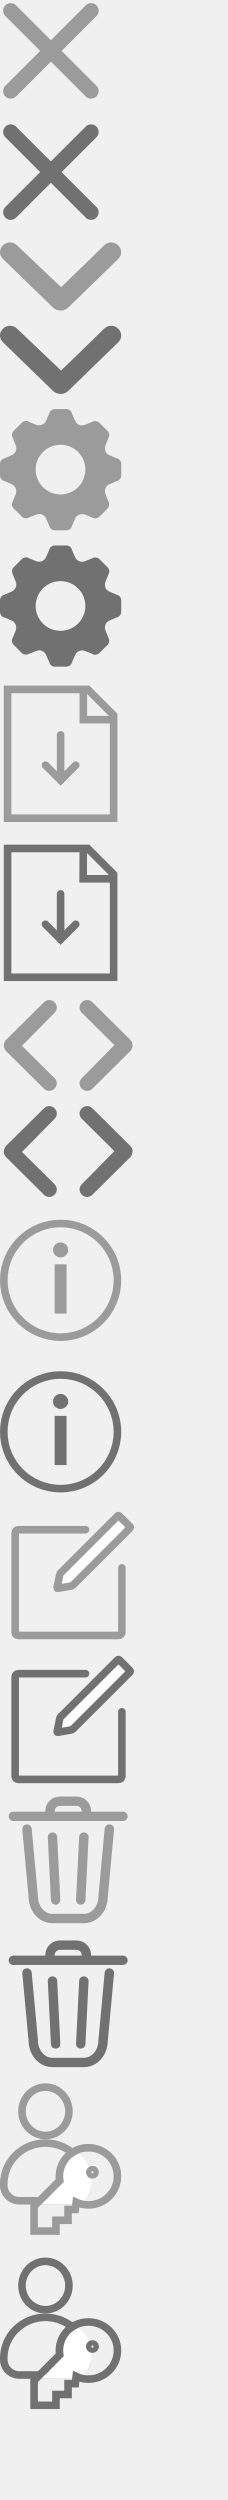
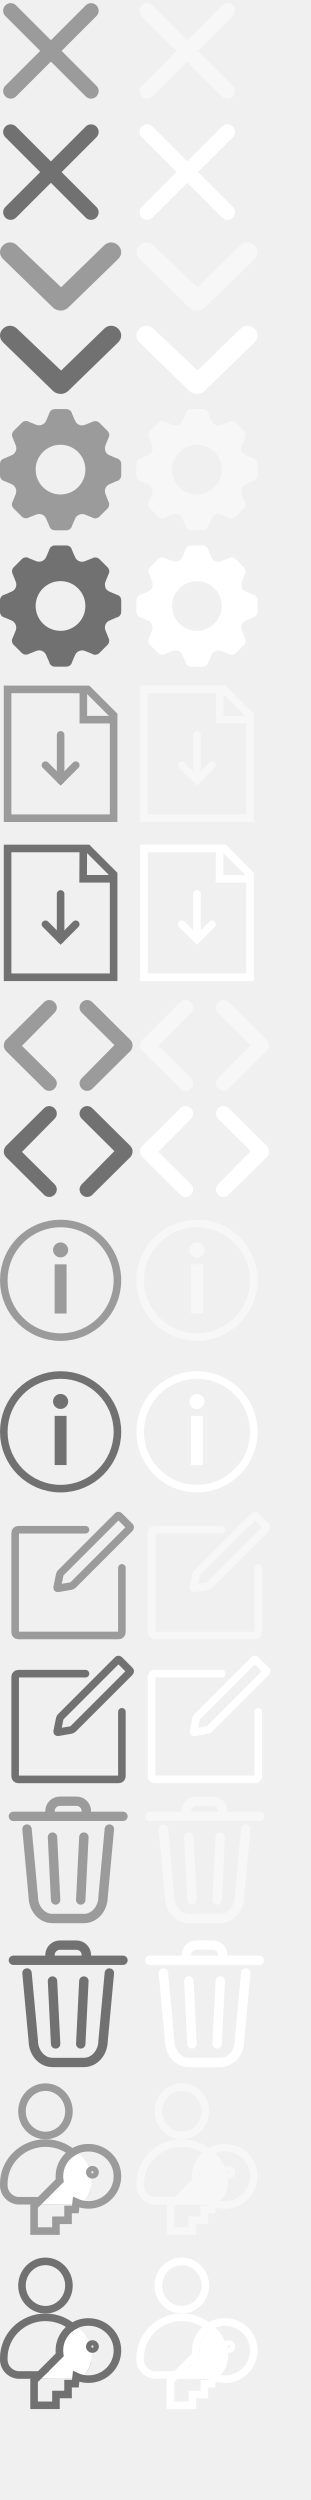
- <svg xmlns="http://www.w3.org/2000/svg" width="30px" height="330px" viewBox="0 0 30 330" version="1.1">
+ <svg xmlns="http://www.w3.org/2000/svg" width="41px" height="330px" viewBox="0 0 41 330" version="1.1">
  <defs />
  <g id="Page-1" stroke="none" stroke-width="1" fill="none" fill-rule="evenodd">
    <g id="logs_spritesheet">
      <path d="M15.389,78.495 L14.438,78.088 C14.212,77.997 14.031,77.816 13.918,77.59 L13.918,77.545 C13.827,77.296 13.827,77.024 13.918,76.798 L14.303,75.847 C14.506,75.53 14.438,75.123 14.19,74.874 L13.126,73.81 C12.877,73.562 12.47,73.516 12.175,73.697 L11.202,74.082 C10.682,74.286 10.116,74.037 9.912,73.539 L9.505,72.611 C9.437,72.249 9.12,72 8.758,72 L8.758,72 L7.242,72 L7.242,72 C6.88,72 6.563,72.249 6.495,72.588 L6.088,73.539 C5.861,74.037 5.296,74.263 4.798,74.082 L3.847,73.697 C3.553,73.494 3.146,73.539 2.874,73.81 L1.81,74.874 C1.562,75.123 1.516,75.53 1.697,75.825 L2.082,76.798 C2.286,77.318 2.037,77.884 1.539,78.088 L0.611,78.495 C0.249,78.563 0,78.88 0,79.242 L0,80.758 C0,81.12 0.249,81.437 0.588,81.505 L1.539,81.912 C2.037,82.139 2.263,82.704 2.082,83.202 L1.697,84.153 C1.494,84.47 1.539,84.854 1.81,85.126 L2.874,86.19 C3.123,86.438 3.53,86.484 3.825,86.303 L4.798,85.918 C5.318,85.714 5.884,85.963 6.088,86.461 L6.495,87.389 C6.563,87.751 6.88,88 7.242,88 L7.242,88 L8.758,88 L8.758,88 C9.12,88 9.437,87.751 9.505,87.412 L9.912,86.461 C10.139,85.963 10.704,85.737 11.202,85.918 L12.153,86.303 C12.447,86.506 12.854,86.461 13.126,86.19 L14.19,85.126 C14.438,84.877 14.484,84.47 14.303,84.175 L13.918,83.202 C13.714,82.682 13.963,82.116 14.461,81.912 L15.389,81.505 C15.751,81.437 16,81.12 16,80.758 L16,79.242 C16,78.88 15.751,78.563 15.389,78.495 Z M7.989,83.27 C6.178,83.27 4.707,81.799 4.707,79.989 C4.707,78.178 6.178,76.707 7.989,76.707 C9.799,76.707 11.27,78.178 11.27,79.989 C11.27,81.799 9.799,83.27 7.989,83.27 Z" id="Gear-Hovered" fill="#717171" fill-rule="nonzero" />
+       <path d="M33.389,78.495 L32.438,78.088 C32.212,77.997 32.031,77.816 31.918,77.59 L31.918,77.545 C31.827,77.296 31.827,77.024 31.918,76.798 L32.303,75.847 C32.506,75.53 32.438,75.123 32.19,74.874 L31.126,73.81 C30.877,73.562 30.47,73.516 30.175,73.697 L29.202,74.082 C28.682,74.286 28.116,74.037 27.912,73.539 L27.505,72.611 C27.437,72.249 27.12,72 26.758,72 L26.758,72 L25.242,72 L25.242,72 C24.88,72 24.563,72.249 24.495,72.588 L24.088,73.539 C23.861,74.037 23.296,74.263 22.798,74.082 L21.847,73.697 C21.553,73.494 21.146,73.539 20.874,73.81 L19.81,74.874 C19.562,75.123 19.516,75.53 19.697,75.825 L20.082,76.798 C20.286,77.318 20.037,77.884 19.539,78.088 L18.611,78.495 C18.249,78.563 18,78.88 18,79.242 L18,80.758 C18,81.12 18.249,81.437 18.588,81.505 L19.539,81.912 C20.037,82.139 20.263,82.704 20.082,83.202 L19.697,84.153 C19.494,84.47 19.539,84.854 19.81,85.126 L20.874,86.19 C21.123,86.438 21.53,86.484 21.825,86.303 L22.798,85.918 C23.318,85.714 23.884,85.963 24.088,86.461 L24.495,87.389 C24.563,87.751 24.88,88 25.242,88 L25.242,88 L26.758,88 L26.758,88 C27.12,88 27.437,87.751 27.505,87.412 L27.912,86.461 C28.139,85.963 28.704,85.737 29.202,85.918 L30.153,86.303 C30.447,86.506 30.854,86.461 31.126,86.19 L32.19,85.126 C32.438,84.877 32.484,84.47 32.303,84.175 L31.918,83.202 C31.714,82.682 31.963,82.116 32.461,81.912 L33.389,81.505 C33.751,81.437 34,81.12 34,80.758 L34,79.242 C34,78.88 33.751,78.563 33.389,78.495 Z M25.989,83.27 C24.178,83.27 22.707,81.799 22.707,79.989 C22.707,78.178 24.178,76.707 25.989,76.707 C27.799,76.707 29.27,78.178 29.27,79.989 C29.27,81.799 27.799,83.27 25.989,83.27 Z" id="Gear-Hovered-Copy" fill="#FFFFFF" fill-rule="nonzero" />
      <path d="M15.389,60.495 L14.438,60.088 C14.212,59.997 14.031,59.816 13.918,59.59 L13.918,59.545 C13.827,59.296 13.827,59.024 13.918,58.798 L14.303,57.847 C14.506,57.53 14.438,57.123 14.19,56.874 L13.126,55.81 C12.877,55.562 12.47,55.516 12.175,55.697 L11.202,56.082 C10.682,56.286 10.116,56.037 9.912,55.539 L9.505,54.611 C9.437,54.249 9.12,54 8.758,54 L8.758,54 L7.242,54 L7.242,54 C6.88,54 6.563,54.249 6.495,54.588 L6.088,55.539 C5.861,56.037 5.296,56.263 4.798,56.082 L3.847,55.697 C3.553,55.494 3.146,55.539 2.874,55.81 L1.81,56.874 C1.562,57.123 1.516,57.53 1.697,57.825 L2.082,58.798 C2.286,59.318 2.037,59.884 1.539,60.088 L0.611,60.495 C0.249,60.563 0,60.88 0,61.242 L0,62.758 C0,63.12 0.249,63.437 0.588,63.505 L1.539,63.912 C2.037,64.139 2.263,64.704 2.082,65.202 L1.697,66.153 C1.494,66.47 1.539,66.854 1.81,67.126 L2.874,68.19 C3.123,68.438 3.53,68.484 3.825,68.303 L4.798,67.918 C5.318,67.714 5.884,67.963 6.088,68.461 L6.495,69.389 C6.563,69.751 6.88,70 7.242,70 L7.242,70 L8.758,70 L8.758,70 C9.12,70 9.437,69.751 9.505,69.412 L9.912,68.461 C10.139,67.963 10.704,67.737 11.202,67.918 L12.153,68.303 C12.447,68.506 12.854,68.461 13.126,68.19 L14.19,67.126 C14.438,66.877 14.484,66.47 14.303,66.175 L13.918,65.202 C13.714,64.682 13.963,64.116 14.461,63.912 L15.389,63.505 C15.751,63.437 16,63.12 16,62.758 L16,61.242 C16,60.88 15.751,60.563 15.389,60.495 Z M7.989,65.27 C6.178,65.27 4.707,63.799 4.707,61.989 C4.707,60.178 6.178,58.707 7.989,58.707 C9.799,58.707 11.27,60.178 11.27,61.989 C11.27,63.799 9.799,65.27 7.989,65.27 Z" id="Gear" fill="#9B9B9B" fill-rule="nonzero" />
+       <path d="M33.389,60.495 L32.438,60.088 C32.212,59.997 32.031,59.816 31.918,59.59 L31.918,59.545 C31.827,59.296 31.827,59.024 31.918,58.798 L32.303,57.847 C32.506,57.53 32.438,57.123 32.19,56.874 L31.126,55.81 C30.877,55.562 30.47,55.516 30.175,55.697 L29.202,56.082 C28.682,56.286 28.116,56.037 27.912,55.539 L27.505,54.611 C27.437,54.249 27.12,54 26.758,54 L26.758,54 L25.242,54 L25.242,54 C24.88,54 24.563,54.249 24.495,54.588 L24.088,55.539 C23.861,56.037 23.296,56.263 22.798,56.082 L21.847,55.697 C21.553,55.494 21.146,55.539 20.874,55.81 L19.81,56.874 C19.562,57.123 19.516,57.53 19.697,57.825 L20.082,58.798 C20.286,59.318 20.037,59.884 19.539,60.088 L18.611,60.495 C18.249,60.563 18,60.88 18,61.242 L18,62.758 C18,63.12 18.249,63.437 18.588,63.505 L19.539,63.912 C20.037,64.139 20.263,64.704 20.082,65.202 L19.697,66.153 C19.494,66.47 19.539,66.854 19.81,67.126 L20.874,68.19 C21.123,68.438 21.53,68.484 21.825,68.303 L22.798,67.918 C23.318,67.714 23.884,67.963 24.088,68.461 L24.495,69.389 C24.563,69.751 24.88,70 25.242,70 L25.242,70 L26.758,70 L26.758,70 C27.12,70 27.437,69.751 27.505,69.412 L27.912,68.461 C28.139,67.963 28.704,67.737 29.202,67.918 L30.153,68.303 C30.447,68.506 30.854,68.461 31.126,68.19 L32.19,67.126 C32.438,66.877 32.484,66.47 32.303,66.175 L31.918,65.202 C31.714,64.682 31.963,64.116 32.461,63.912 L33.389,63.505 C33.751,63.437 34,63.12 34,62.758 L34,61.242 C34,60.88 33.751,60.563 33.389,60.495 Z M25.989,65.27 C24.178,65.27 22.707,63.799 22.707,61.989 C22.707,60.178 24.178,58.707 25.989,58.707 C27.799,58.707 29.27,60.178 29.27,61.989 C29.27,63.799 27.799,65.27 25.989,65.27 Z" id="Gear-Copy" fill="#F7F7F7" fill-rule="nonzero" />
      <g id="Code-Hovered" transform="translate(0, 146)" fill-rule="nonzero" fill="#717171">
+         <path d="M4.05,7.1 L8.314,2.8 C8.711,2.4 9.306,2.4 9.702,2.8 C10.099,3.2 10.099,3.8 9.702,4.2 L4.744,9.2 C4.545,9.4 4.248,9.5 4.05,9.5 C3.752,9.5 3.455,9.4 3.256,9.2 L-1.702,4.2 C-2.099,3.8 -2.099,3.2 -1.702,2.8 C-1.306,2.4 -0.711,2.4 -0.314,2.8 L4.05,7.1 Z" id="back_arrow" transform="translate(4, 6) rotate(90) translate(-4, -6) " />
+         <path d="M14.05,7.1 L18.314,2.8 C18.711,2.4 19.306,2.4 19.702,2.8 C20.099,3.2 20.099,3.8 19.702,4.2 L14.744,9.2 C14.545,9.4 14.248,9.5 14.05,9.5 C13.752,9.5 13.455,9.4 13.256,9.2 L8.298,4.2 C7.901,3.8 7.901,3.2 8.298,2.8 C8.694,2.4 9.289,2.4 9.686,2.8 L14.05,7.1 Z" id="back_arrow-copy" transform="translate(14, 6) rotate(-90) translate(-14, -6) " />
+       </g>
+       <g id="Code-Hovered-Copy" transform="translate(18, 146)" fill-rule="nonzero" fill="#FFFFFF">
        <path d="M4.05,7.1 L8.314,2.8 C8.711,2.4 9.306,2.4 9.702,2.8 C10.099,3.2 10.099,3.8 9.702,4.2 L4.744,9.2 C4.545,9.4 4.248,9.5 4.05,9.5 C3.752,9.5 3.455,9.4 3.256,9.2 L-1.702,4.2 C-2.099,3.8 -2.099,3.2 -1.702,2.8 C-1.306,2.4 -0.711,2.4 -0.314,2.8 L4.05,7.1 Z" id="back_arrow" transform="translate(4, 6) rotate(90) translate(-4, -6) " />
        <path d="M14.05,7.1 L18.314,2.8 C18.711,2.4 19.306,2.4 19.702,2.8 C20.099,3.2 20.099,3.8 19.702,4.2 L14.744,9.2 C14.545,9.4 14.248,9.5 14.05,9.5 C13.752,9.5 13.455,9.4 13.256,9.2 L8.298,4.2 C7.901,3.8 7.901,3.2 8.298,2.8 C8.694,2.4 9.289,2.4 9.686,2.8 L14.05,7.1 Z" id="back_arrow-copy" transform="translate(14, 6) rotate(-90) translate(-14, -6) " />
      </g>
      <g id="Code" transform="translate(0, 132)" fill-rule="nonzero" fill="#9B9B9B">
        <path d="M4.05,7.1 L8.314,2.8 C8.711,2.4 9.306,2.4 9.702,2.8 C10.099,3.2 10.099,3.8 9.702,4.2 L4.744,9.2 C4.545,9.4 4.248,9.5 4.05,9.5 C3.752,9.5 3.455,9.4 3.256,9.2 L-1.702,4.2 C-2.099,3.8 -2.099,3.2 -1.702,2.8 C-1.306,2.4 -0.711,2.4 -0.314,2.8 L4.05,7.1 Z" id="back_arrow" transform="translate(4, 6) rotate(90) translate(-4, -6) " />
        <path d="M14.05,7.1 L18.314,2.8 C18.711,2.4 19.306,2.4 19.702,2.8 C20.099,3.2 20.099,3.8 19.702,4.2 L14.744,9.2 C14.545,9.4 14.248,9.5 14.05,9.5 C13.752,9.5 13.455,9.4 13.256,9.2 L8.298,4.2 C7.901,3.8 7.901,3.2 8.298,2.8 C8.694,2.4 9.289,2.4 9.686,2.8 L14.05,7.1 Z" id="back_arrow-copy" transform="translate(14, 6) rotate(-90) translate(-14, -6) " />
      </g>
+       <g id="Code-Copy" transform="translate(18, 132)" fill-rule="nonzero" fill="#F7F7F7">
+         <path d="M4.05,7.1 L8.314,2.8 C8.711,2.4 9.306,2.4 9.702,2.8 C10.099,3.2 10.099,3.8 9.702,4.2 L4.744,9.2 C4.545,9.4 4.248,9.5 4.05,9.5 C3.752,9.5 3.455,9.4 3.256,9.2 L-1.702,4.2 C-2.099,3.8 -2.099,3.2 -1.702,2.8 C-1.306,2.4 -0.711,2.4 -0.314,2.8 L4.05,7.1 Z" id="back_arrow" transform="translate(4, 6) rotate(90) translate(-4, -6) " />
+         <path d="M14.05,7.1 L18.314,2.8 C18.711,2.4 19.306,2.4 19.702,2.8 C20.099,3.2 20.099,3.8 19.702,4.2 L14.744,9.2 C14.545,9.4 14.248,9.5 14.05,9.5 C13.752,9.5 13.455,9.4 13.256,9.2 L8.298,4.2 C7.901,3.8 7.901,3.2 8.298,2.8 C8.694,2.4 9.289,2.4 9.686,2.8 L14.05,7.1 Z" id="back_arrow-copy" transform="translate(14, 6) rotate(-90) translate(-14, -6) " />
+       </g>
      <path d="M8.066,48.914 L13.752,43.386 C14.281,42.871 15.074,42.871 15.603,43.386 C16.132,43.9 16.132,44.671 15.603,45.186 L8.992,51.614 C8.727,51.871 8.331,52 8.066,52 C7.669,52 7.273,51.871 7.008,51.614 L0.397,45.186 C-0.132,44.671 -0.132,43.9 0.397,43.386 C0.926,42.871 1.719,42.871 2.248,43.386 L8.066,48.914 Z" id="Down-Arrow-Hovered" fill="#717171" fill-rule="nonzero" />
+       <path d="M26.066,48.914 L31.752,43.386 C32.281,42.871 33.074,42.871 33.603,43.386 C34.132,43.9 34.132,44.671 33.603,45.186 L26.992,51.614 C26.727,51.871 26.331,52 26.066,52 C25.669,52 25.273,51.871 25.008,51.614 L18.397,45.186 C17.868,44.671 17.868,43.9 18.397,43.386 C18.926,42.871 19.719,42.871 20.248,43.386 L26.066,48.914 Z" id="Down-Arrow-Hovered-Copy" fill="#FFFFFF" fill-rule="nonzero" />
      <path d="M8.066,37.914 L13.752,32.386 C14.281,31.871 15.074,31.871 15.603,32.386 C16.132,32.9 16.132,33.671 15.603,34.186 L8.992,40.614 C8.727,40.871 8.331,41 8.066,41 C7.669,41 7.273,40.871 7.008,40.614 L0.397,34.186 C-0.132,33.671 -0.132,32.9 0.397,32.386 C0.926,31.871 1.719,31.871 2.248,32.386 L8.066,37.914 Z" id="Down-Arrow-Hovered" fill="#9B9B9B" fill-rule="nonzero" />
+       <path d="M26.066,37.914 L31.752,32.386 C32.281,31.871 33.074,31.871 33.603,32.386 C34.132,32.9 34.132,33.671 33.603,34.186 L26.992,40.614 C26.727,40.871 26.331,41 26.066,41 C25.669,41 25.273,40.871 25.008,40.614 L18.397,34.186 C17.868,33.671 17.868,32.9 18.397,32.386 C18.926,31.871 19.719,31.871 20.248,32.386 L26.066,37.914 Z" id="Down-Arrow-Hovered-Copy-2" fill="#F7F7F7" fill-rule="nonzero" />
      <g id="Close-Hovered" transform="translate(0, 16)" fill-rule="nonzero" fill="#717171">
+         <rect id="Rectangle-35" transform="translate(6.717515, 6.717514) rotate(-45) translate(-6.717515, -6.717514) " x="-1.782" y="5.718" width="17" height="2" rx="1" />
+         <rect id="Rectangle-35-Copy" transform="translate(6.717514, 6.717515) rotate(45) translate(-6.717514, -6.717515) " x="-1.782" y="5.718" width="17" height="2" rx="1" />
+       </g>
+       <g id="Close-Hovered-Copy" transform="translate(18, 16)" fill-rule="nonzero" fill="#FFFFFF">
        <rect id="Rectangle-35" transform="translate(6.717515, 6.717514) rotate(-45) translate(-6.717515, -6.717514) " x="-1.782" y="5.718" width="17" height="2" rx="1" />
        <rect id="Rectangle-35-Copy" transform="translate(6.717514, 6.717515) rotate(45) translate(-6.717514, -6.717515) " x="-1.782" y="5.718" width="17" height="2" rx="1" />
      </g>
      <g id="Close" fill-rule="nonzero" fill="#9B9B9B">
        <rect id="Rectangle-35" transform="translate(6.717515, 6.717514) rotate(-45) translate(-6.717515, -6.717514) " x="-1.782" y="5.718" width="17" height="2" rx="1" />
        <rect id="Rectangle-35-Copy" transform="translate(6.717514, 6.717515) rotate(45) translate(-6.717514, -6.717515) " x="-1.782" y="5.718" width="17" height="2" rx="1" />
      </g>
+       <g id="Close-Copy" transform="translate(18, 0)" fill-rule="nonzero" fill="#F7F7F7">
+         <rect id="Rectangle-35" transform="translate(6.717515, 6.717514) rotate(-45) translate(-6.717515, -6.717514) " x="-1.782" y="5.718" width="17" height="2" rx="1" />
+         <rect id="Rectangle-35-Copy" transform="translate(6.717514, 6.717515) rotate(45) translate(-6.717514, -6.717515) " x="-1.782" y="5.718" width="17" height="2" rx="1" />
+       </g>
      <g id="Export-CSV-Hovered" transform="translate(1, 112)" stroke="#717171">
+         <polyline id="Path-8" stroke-linecap="round" transform="translate(7, 10.0022) rotate(-45) translate(-7, -10.0022) " points="5.584 8.59 5.587 11.415 8.416 11.415" />
+         <path d="M7,6 L7,12" id="Line" stroke-linecap="round" />
+         <polyline id="Path-4" points="9.997 0.003 9.974 4.004 14 4.004" />
+         <polygon id="Path-7" points="10.586 0 0 0 0 17 13.998 17 13.998 3.414" />
+       </g>
+       <g id="Export-CSV-Hovered-Copy" transform="translate(19, 112)" stroke="#FFFFFF">
        <polyline id="Path-8" stroke-linecap="round" transform="translate(7, 10.0022) rotate(-45) translate(-7, -10.0022) " points="5.584 8.59 5.587 11.415 8.416 11.415" />
        <path d="M7,6 L7,12" id="Line" stroke-linecap="round" />
        <polyline id="Path-4" points="9.997 0.003 9.974 4.004 14 4.004" />
        <polygon id="Path-7" points="10.586 0 0 0 0 17 13.998 17 13.998 3.414" />
      </g>
      <g id="Export-CSV" transform="translate(1, 90)" stroke="#9B9B9B">
        <polyline id="Path-8" stroke-linecap="round" transform="translate(7, 11.0022) rotate(-45) translate(-7, -11.0022) " points="5.584 9.59 5.587 12.415 8.416 12.415" />
        <path d="M7,7 L7,13" id="Line" stroke-linecap="round" />
        <polyline id="Path-4" points="10.001 0.999 10.001 4.995 14 4.995" />
        <polygon id="Path-7" points="10.586 1 0 1 0 18 13.998 18 13.998 4.414" />
      </g>
+       <g id="Export-CSV-Copy" transform="translate(19, 90)" stroke="#F7F7F7">
+         <polyline id="Path-8" stroke-linecap="round" transform="translate(7, 11.0022) rotate(-45) translate(-7, -11.0022) " points="5.584 9.59 5.587 12.415 8.416 12.415" />
+         <path d="M7,7 L7,13" id="Line" stroke-linecap="round" />
+         <polyline id="Path-4" points="10.001 0.999 10.001 4.995 14 4.995" />
+         <polygon id="Path-7" points="10.586 1 0 1 0 18 13.998 18 13.998 4.414" />
+       </g>
      <g id="info_hover" transform="translate(0, 181)">
        <circle id="Oval-6" stroke="#717171" cx="8" cy="8" r="7.5" />
        <path d="M8.785,5.892 L8.785,12.386 L7.215,12.386 L7.215,5.892 L8.785,5.892 Z M9,4 C9,4.135 8.973,4.262 8.918,4.38 C8.863,4.498 8.79,4.601 8.699,4.69 C8.609,4.778 8.502,4.849 8.38,4.902 C8.257,4.955 8.127,4.981 7.987,4.981 C7.852,4.981 7.725,4.955 7.604,4.902 C7.484,4.849 7.38,4.778 7.291,4.69 C7.203,4.601 7.132,4.498 7.079,4.38 C7.026,4.262 7,4.135 7,4 C7,3.861 7.026,3.73 7.079,3.608 C7.132,3.485 7.203,3.38 7.291,3.291 C7.38,3.203 7.484,3.132 7.604,3.079 C7.725,3.026 7.852,3 7.987,3 C8.127,3 8.257,3.026 8.38,3.079 C8.502,3.132 8.609,3.203 8.699,3.291 C8.79,3.38 8.863,3.485 8.918,3.608 C8.973,3.73 9,3.861 9,4 Z" id="i" fill="#717171" fill-rule="nonzero" />
+       </g>
+       <g id="info_hover-copy" transform="translate(18, 181)">
+         <circle id="Oval-6" stroke="#FFFFFF" cx="8" cy="8" r="7.5" />
+         <path d="M8.785,5.892 L8.785,12.386 L7.215,12.386 L7.215,5.892 L8.785,5.892 Z M9,4 C9,4.135 8.973,4.262 8.918,4.38 C8.863,4.498 8.79,4.601 8.699,4.69 C8.609,4.778 8.502,4.849 8.38,4.902 C8.257,4.955 8.127,4.981 7.987,4.981 C7.852,4.981 7.725,4.955 7.604,4.902 C7.484,4.849 7.38,4.778 7.291,4.69 C7.203,4.601 7.132,4.498 7.079,4.38 C7.026,4.262 7,4.135 7,4 C7,3.861 7.026,3.73 7.079,3.608 C7.132,3.485 7.203,3.38 7.291,3.291 C7.38,3.203 7.484,3.132 7.604,3.079 C7.725,3.026 7.852,3 7.987,3 C8.127,3 8.257,3.026 8.38,3.079 C8.502,3.132 8.609,3.203 8.699,3.291 C8.79,3.38 8.863,3.485 8.918,3.608 C8.973,3.73 9,3.861 9,4 Z" id="i" fill="#FFFFFF" fill-rule="nonzero" />
      </g>
      <g id="info" transform="translate(0, 161)">
        <circle id="Oval-6" stroke="#9B9B9B" cx="8" cy="8" r="7.5" />
        <path d="M8.785,5.892 L8.785,12.386 L7.215,12.386 L7.215,5.892 L8.785,5.892 Z M9,4 C9,4.135 8.973,4.262 8.918,4.38 C8.863,4.498 8.79,4.601 8.699,4.69 C8.609,4.778 8.502,4.849 8.38,4.902 C8.257,4.955 8.127,4.981 7.987,4.981 C7.852,4.981 7.725,4.955 7.604,4.902 C7.484,4.849 7.38,4.778 7.291,4.69 C7.203,4.601 7.132,4.498 7.079,4.38 C7.026,4.262 7,4.135 7,4 C7,3.861 7.026,3.73 7.079,3.608 C7.132,3.485 7.203,3.38 7.291,3.291 C7.38,3.203 7.484,3.132 7.604,3.079 C7.725,3.026 7.852,3 7.987,3 C8.127,3 8.257,3.026 8.38,3.079 C8.502,3.132 8.609,3.203 8.699,3.291 C8.79,3.38 8.863,3.485 8.918,3.608 C8.973,3.73 9,3.861 9,4 Z" id="i" fill="#9B9B9B" fill-rule="nonzero" />
      </g>
+       <g id="info-copy" transform="translate(18, 161)">
+         <circle id="Oval-6" stroke="#F7F7F7" cx="8" cy="8" r="7.5" />
+         <path d="M8.785,5.892 L8.785,12.386 L7.215,12.386 L7.215,5.892 L8.785,5.892 Z M9,4 C9,4.135 8.973,4.262 8.918,4.38 C8.863,4.498 8.79,4.601 8.699,4.69 C8.609,4.778 8.502,4.849 8.38,4.902 C8.257,4.955 8.127,4.981 7.987,4.981 C7.852,4.981 7.725,4.955 7.604,4.902 C7.484,4.849 7.38,4.778 7.291,4.69 C7.203,4.601 7.132,4.498 7.079,4.38 C7.026,4.262 7,4.135 7,4 C7,3.861 7.026,3.73 7.079,3.608 C7.132,3.485 7.203,3.38 7.291,3.291 C7.38,3.203 7.484,3.132 7.604,3.079 C7.725,3.026 7.852,3 7.987,3 C8.127,3 8.257,3.026 8.38,3.079 C8.502,3.132 8.609,3.203 8.699,3.291 C8.79,3.38 8.863,3.485 8.918,3.608 C8.973,3.73 9,3.861 9,4 Z" id="i" fill="#F7F7F7" fill-rule="nonzero" />
+       </g>
      <g id="edit" transform="translate(2, 199)" stroke="#9B9B9B">
-         <g id="pencil" transform="translate(9.929206, 6.483166) rotate(45) translate(-9.929206, -6.483166) translate(8.429206, -0.016834)" fill-rule="nonzero" fill="#FFFFFF">
+         <g id="pencil" transform="translate(9.929206, 6.483166) rotate(45) translate(-9.929206, -6.483166) translate(8.429206, -0.016834)" fill-rule="nonzero">
+           <path d="M0.24,0.138 C0.24,0.062 0.297,4.28101998e-13 0.376,4.28101998e-13 L2.389,4.28101998e-13 C2.464,4.28101998e-13 2.525,0.07 2.525,0.138 L2.525,10.779 C2.525,10.855 2.486,10.973 2.448,11.027 L1.427,12.479 C1.384,12.54 1.313,12.533 1.277,12.479 L0.313,11.027 C0.273,10.966 0.24,10.847 0.24,10.779 L0.24,0.138 Z" id="Rectangle-13" />
+         </g>
+         <path d="M9.283,2.924 L0.411,2.924 C0.184,2.924 0,3.101 0,3.327 L0,16.477 C0,16.7 0.178,16.88 0.406,16.88 L13.683,16.88 C13.908,16.88 14.089,16.694 14.089,16.474 L14.089,7.96" id="Path-7" stroke-linecap="round" />
+       </g>
+       <g id="edit-copy" transform="translate(20, 199)" stroke="#F7F7F7">
+         <g id="pencil" transform="translate(9.929206, 6.483166) rotate(45) translate(-9.929206, -6.483166) translate(8.429206, -0.016834)" fill-rule="nonzero">
          <path d="M0.24,0.138 C0.24,0.062 0.297,4.28101998e-13 0.376,4.28101998e-13 L2.389,4.28101998e-13 C2.464,4.28101998e-13 2.525,0.07 2.525,0.138 L2.525,10.779 C2.525,10.855 2.486,10.973 2.448,11.027 L1.427,12.479 C1.384,12.54 1.313,12.533 1.277,12.479 L0.313,11.027 C0.273,10.966 0.24,10.847 0.24,10.779 L0.24,0.138 Z" id="Rectangle-13" />
        </g>
        <path d="M9.283,2.924 L0.411,2.924 C0.184,2.924 0,3.101 0,3.327 L0,16.477 C0,16.7 0.178,16.88 0.406,16.88 L13.683,16.88 C13.908,16.88 14.089,16.694 14.089,16.474 L14.089,7.96" id="Path-7" stroke-linecap="round" />
      </g>
      <g id="edit" transform="translate(2, 218)" stroke="#717171">
-         <g id="pencil" transform="translate(9.929206, 6.483166) rotate(45) translate(-9.929206, -6.483166) translate(8.429206, -0.016834)" fill-rule="nonzero" fill="#FFFFFF">
+         <g id="pencil" transform="translate(9.929206, 6.483166) rotate(45) translate(-9.929206, -6.483166) translate(8.429206, -0.016834)" fill-rule="nonzero">
+           <path d="M0.24,0.138 C0.24,0.062 0.297,4.28101998e-13 0.376,4.28101998e-13 L2.389,4.28101998e-13 C2.464,4.28101998e-13 2.525,0.07 2.525,0.138 L2.525,10.779 C2.525,10.855 2.486,10.973 2.448,11.027 L1.427,12.479 C1.384,12.54 1.313,12.533 1.277,12.479 L0.313,11.027 C0.273,10.966 0.24,10.847 0.24,10.779 L0.24,0.138 Z" id="Rectangle-13" />
+         </g>
+         <path d="M9.283,2.924 L0.411,2.924 C0.184,2.924 0,3.101 0,3.327 L0,16.477 C0,16.7 0.178,16.88 0.406,16.88 L13.683,16.88 C13.908,16.88 14.089,16.694 14.089,16.474 L14.089,7.96" id="Path-7" stroke-linecap="round" />
+       </g>
+       <g id="edit-copy-2" transform="translate(20, 218)" stroke="#FFFFFF">
+         <g id="pencil" transform="translate(9.929206, 6.483166) rotate(45) translate(-9.929206, -6.483166) translate(8.429206, -0.016834)" fill-rule="nonzero">
          <path d="M0.24,0.138 C0.24,0.062 0.297,4.28101998e-13 0.376,4.28101998e-13 L2.389,4.28101998e-13 C2.464,4.28101998e-13 2.525,0.07 2.525,0.138 L2.525,10.779 C2.525,10.855 2.486,10.973 2.448,11.027 L1.427,12.479 C1.384,12.54 1.313,12.533 1.277,12.479 L0.313,11.027 C0.273,10.966 0.24,10.847 0.24,10.779 L0.24,0.138 Z" id="Rectangle-13" />
        </g>
        <path d="M9.283,2.924 L0.411,2.924 C0.184,2.924 0,3.101 0,3.327 L0,16.477 C0,16.7 0.178,16.88 0.406,16.88 L13.683,16.88 C13.908,16.88 14.089,16.694 14.089,16.474 L14.089,7.96" id="Path-7" stroke-linecap="round" />
      </g>
      <g id="trash" transform="translate(1, 237)" fill-rule="nonzero" fill="#9B9B9B">
        <path d="M13.493,3.822 C13.151,3.791 12.849,4.04 12.817,4.379 L12.817,4.379 L11.989,13.31 L11.986,13.367 C11.987,14.012 11.755,14.59 11.401,14.995 C11.045,15.401 10.59,15.626 10.101,15.626 L5.899,15.626 C5.41,15.626 4.955,15.401 4.599,14.995 C4.246,14.59 4.013,14.012 4.014,13.367 L4.011,13.31 L3.183,4.379 C3.151,4.04 2.849,3.791 2.507,3.822 C2.165,3.853 1.914,4.153 1.945,4.492 L2.774,13.423 L2.776,13.423 C2.79,14.337 3.115,15.176 3.659,15.801 C4.211,16.438 5.009,16.86 5.899,16.859 L10.101,16.859 C10.991,16.86 11.789,16.438 12.342,15.801 C12.885,15.176 13.211,14.337 13.224,13.423 L13.227,13.423 L14.055,4.492 C14.087,4.153 13.835,3.853 13.493,3.822 Z" id="Shape" />
        <path d="M15.229,2.14 L11.018,2.14 L11.018,2.05 C11.016,0.996 10.156,0.143 9.093,0.141 L6.907,0.141 C5.844,0.143 4.984,0.996 4.981,2.05 L4.981,2.14 L0.771,2.14 C0.427,2.14 0.149,2.416 0.149,2.756 C0.149,3.097 0.427,3.373 0.771,3.373 L15.229,3.373 C15.573,3.373 15.851,3.097 15.851,2.756 C15.851,2.416 15.573,2.14 15.229,2.14 Z M6.225,2.05 C6.225,1.682 6.536,1.374 6.907,1.374 L9.093,1.374 C9.464,1.374 9.774,1.682 9.775,2.05 L9.775,2.14 L6.225,2.14 L6.225,2.05 Z" id="Shape" />
        <path d="M10.278,13.829 L10.692,5.526 C10.709,5.186 10.445,4.897 10.102,4.88 C9.759,4.863 9.468,5.125 9.451,5.465 L9.037,13.768 C9.02,14.108 9.284,14.397 9.627,14.414 C9.969,14.431 10.261,14.169 10.278,13.829 Z" id="Shape" />
        <path d="M6.373,14.414 C6.716,14.397 6.98,14.108 6.963,13.768 L6.549,5.465 C6.532,5.125 6.241,4.863 5.898,4.88 C5.555,4.897 5.291,5.186 5.308,5.526 L5.722,13.829 C5.739,14.169 6.031,14.431 6.373,14.414 Z" id="Shape" />
      </g>
+       <g id="trash-copy" transform="translate(19, 237)" fill-rule="nonzero" fill="#F7F7F7">
+         <path d="M13.493,3.822 C13.151,3.791 12.849,4.04 12.817,4.379 L12.817,4.379 L11.989,13.31 L11.986,13.367 C11.987,14.012 11.755,14.59 11.401,14.995 C11.045,15.401 10.59,15.626 10.101,15.626 L5.899,15.626 C5.41,15.626 4.955,15.401 4.599,14.995 C4.246,14.59 4.013,14.012 4.014,13.367 L4.011,13.31 L3.183,4.379 C3.151,4.04 2.849,3.791 2.507,3.822 C2.165,3.853 1.914,4.153 1.945,4.492 L2.774,13.423 L2.776,13.423 C2.79,14.337 3.115,15.176 3.659,15.801 C4.211,16.438 5.009,16.86 5.899,16.859 L10.101,16.859 C10.991,16.86 11.789,16.438 12.342,15.801 C12.885,15.176 13.211,14.337 13.224,13.423 L13.227,13.423 L14.055,4.492 C14.087,4.153 13.835,3.853 13.493,3.822 Z" id="Shape" />
+         <path d="M15.229,2.14 L11.018,2.14 L11.018,2.05 C11.016,0.996 10.156,0.143 9.093,0.141 L6.907,0.141 C5.844,0.143 4.984,0.996 4.981,2.05 L4.981,2.14 L0.771,2.14 C0.427,2.14 0.149,2.416 0.149,2.756 C0.149,3.097 0.427,3.373 0.771,3.373 L15.229,3.373 C15.573,3.373 15.851,3.097 15.851,2.756 C15.851,2.416 15.573,2.14 15.229,2.14 Z M6.225,2.05 C6.225,1.682 6.536,1.374 6.907,1.374 L9.093,1.374 C9.464,1.374 9.774,1.682 9.775,2.05 L9.775,2.14 L6.225,2.14 L6.225,2.05 Z" id="Shape" />
+         <path d="M10.278,13.829 L10.692,5.526 C10.709,5.186 10.445,4.897 10.102,4.88 C9.759,4.863 9.468,5.125 9.451,5.465 L9.037,13.768 C9.02,14.108 9.284,14.397 9.627,14.414 C9.969,14.431 10.261,14.169 10.278,13.829 Z" id="Shape" />
+         <path d="M6.373,14.414 C6.716,14.397 6.98,14.108 6.963,13.768 L6.549,5.465 C6.532,5.125 6.241,4.863 5.898,4.88 C5.555,4.897 5.291,5.186 5.308,5.526 L5.722,13.829 C5.739,14.169 6.031,14.431 6.373,14.414 Z" id="Shape" />
+       </g>
      <g id="trash" transform="translate(1, 256)" fill-rule="nonzero" fill="#717171">
+         <path d="M13.493,3.822 C13.151,3.791 12.849,4.04 12.817,4.379 L12.817,4.379 L11.989,13.31 L11.986,13.367 C11.987,14.012 11.755,14.59 11.401,14.995 C11.045,15.401 10.59,15.626 10.101,15.626 L5.899,15.626 C5.41,15.626 4.955,15.401 4.599,14.995 C4.246,14.59 4.013,14.012 4.014,13.367 L4.011,13.31 L3.183,4.379 C3.151,4.04 2.849,3.791 2.507,3.822 C2.165,3.853 1.914,4.153 1.945,4.492 L2.774,13.423 L2.776,13.423 C2.79,14.337 3.115,15.176 3.659,15.801 C4.211,16.438 5.009,16.86 5.899,16.859 L10.101,16.859 C10.991,16.86 11.789,16.438 12.342,15.801 C12.885,15.176 13.211,14.337 13.224,13.423 L13.227,13.423 L14.055,4.492 C14.087,4.153 13.835,3.853 13.493,3.822 Z" id="Shape" />
+         <path d="M15.229,2.14 L11.018,2.14 L11.018,2.05 C11.016,0.996 10.156,0.143 9.093,0.141 L6.907,0.141 C5.844,0.143 4.984,0.996 4.981,2.05 L4.981,2.14 L0.771,2.14 C0.427,2.14 0.149,2.416 0.149,2.756 C0.149,3.097 0.427,3.373 0.771,3.373 L15.229,3.373 C15.573,3.373 15.851,3.097 15.851,2.756 C15.851,2.416 15.573,2.14 15.229,2.14 Z M6.225,2.05 C6.225,1.682 6.536,1.374 6.907,1.374 L9.093,1.374 C9.464,1.374 9.774,1.682 9.775,2.05 L9.775,2.14 L6.225,2.14 L6.225,2.05 Z" id="Shape" />
+         <path d="M10.278,13.829 L10.692,5.526 C10.709,5.186 10.445,4.897 10.102,4.88 C9.759,4.863 9.468,5.125 9.451,5.465 L9.037,13.768 C9.02,14.108 9.284,14.397 9.627,14.414 C9.969,14.431 10.261,14.169 10.278,13.829 Z" id="Shape" />
+         <path d="M6.373,14.414 C6.716,14.397 6.98,14.108 6.963,13.768 L6.549,5.465 C6.532,5.125 6.241,4.863 5.898,4.88 C5.555,4.897 5.291,5.186 5.308,5.526 L5.722,13.829 C5.739,14.169 6.031,14.431 6.373,14.414 Z" id="Shape" />
+       </g>
+       <g id="trash-copy-2" transform="translate(19, 256)" fill-rule="nonzero" fill="#FFFFFF">
        <path d="M13.493,3.822 C13.151,3.791 12.849,4.04 12.817,4.379 L12.817,4.379 L11.989,13.31 L11.986,13.367 C11.987,14.012 11.755,14.59 11.401,14.995 C11.045,15.401 10.59,15.626 10.101,15.626 L5.899,15.626 C5.41,15.626 4.955,15.401 4.599,14.995 C4.246,14.59 4.013,14.012 4.014,13.367 L4.011,13.31 L3.183,4.379 C3.151,4.04 2.849,3.791 2.507,3.822 C2.165,3.853 1.914,4.153 1.945,4.492 L2.774,13.423 L2.776,13.423 C2.79,14.337 3.115,15.176 3.659,15.801 C4.211,16.438 5.009,16.86 5.899,16.859 L10.101,16.859 C10.991,16.86 11.789,16.438 12.342,15.801 C12.885,15.176 13.211,14.337 13.224,13.423 L13.227,13.423 L14.055,4.492 C14.087,4.153 13.835,3.853 13.493,3.822 Z" id="Shape" />
        <path d="M15.229,2.14 L11.018,2.14 L11.018,2.05 C11.016,0.996 10.156,0.143 9.093,0.141 L6.907,0.141 C5.844,0.143 4.984,0.996 4.981,2.05 L4.981,2.14 L0.771,2.14 C0.427,2.14 0.149,2.416 0.149,2.756 C0.149,3.097 0.427,3.373 0.771,3.373 L15.229,3.373 C15.573,3.373 15.851,3.097 15.851,2.756 C15.851,2.416 15.573,2.14 15.229,2.14 Z M6.225,2.05 C6.225,1.682 6.536,1.374 6.907,1.374 L9.093,1.374 C9.464,1.374 9.774,1.682 9.775,2.05 L9.775,2.14 L6.225,2.14 L6.225,2.05 Z" id="Shape" />
        <path d="M10.278,13.829 L10.692,5.526 C10.709,5.186 10.445,4.897 10.102,4.88 C9.759,4.863 9.468,5.125 9.451,5.465 L9.037,13.768 C9.02,14.108 9.284,14.397 9.627,14.414 C9.969,14.431 10.261,14.169 10.278,13.829 Z" id="Shape" />
        <path d="M6.373,14.414 C6.716,14.397 6.98,14.108 6.963,13.768 L6.549,5.465 C6.532,5.125 6.241,4.863 5.898,4.88 C5.555,4.897 5.291,5.186 5.308,5.526 L5.722,13.829 C5.739,14.169 6.031,14.431 6.373,14.414 Z" id="Shape" />
      </g>
      <g id="Group-4" transform="translate(0, 275)">
        <g id="Group-3" fill-rule="nonzero" fill="#9B9B9B">
          <path d="M6,6.385 C7.427,6.385 8.6,5.182 8.6,3.692 C8.6,2.203 7.427,1 6,1 C4.573,1 3.4,2.203 3.4,3.692 C3.4,5.182 4.573,6.385 6,6.385 Z M6,7.385 C4.015,7.385 2.4,5.728 2.4,3.692 C2.4,1.656 4.015,0 6,0 C7.985,0 9.6,1.656 9.6,3.692 C9.6,5.728 7.985,7.385 6,7.385 Z" id="Shape" />
          <path d="M2.789,14.999 C3.323,14.999 3.323,14.999 4.161,14.999 C5.379,15 7.205,15 9.538,15.005 C10.389,14.921 11,14.263 11,13.468 L11,13.264 C11,10.579 8.761,8.385 6,8.385 C3.239,8.385 1,10.579 1,13.264 L1,13.468 C1,14.255 1.601,14.913 2.412,15.002 C2.394,14.998 2.405,14.998 2.789,14.999 Z M2.328,15.998 C1.001,15.865 0,14.777 0,13.468 L0,13.264 C0,10.022 2.691,7.385 6,7.385 C9.309,7.385 12,10.022 12,13.264 L12,13.468 C12,14.777 10.999,15.865 9.637,16 C4.772,16 2.336,15.999 2.328,15.998 Z" id="Shape" />
        </g>
        <path d="M6.488,14.966 C7.058,14.364 7.711,13.706 8.447,12.992 C8.246,12.379 8.14,10.294 10.36,9.249 C12.054,10.448 13.212,14.453 10.36,15.992 C8.97,16.018 7.272,16.018 5.266,15.992 L6.488,14.966 Z" id="Path-3" fill="#FFFFFF" />
        <path d="M7.387,18.073 L7.387,19.5 L4.5,19.5 L4.5,16.225 L7.881,12.845 C7.853,12.666 7.838,12.482 7.838,12.299 C7.821,10.21 9.541,8.5 11.643,8.5 C13.765,8.484 15.5,10.164 15.5,12.249 C15.517,14.337 13.813,16.031 11.691,16.048 C11.098,16.048 10.554,15.929 10.054,15.695 L9.946,16.647 L8.983,16.647 L8.983,18.073 L7.387,18.073 Z M12.199,11.397 C12.012,11.397 11.848,11.56 11.842,11.739 C11.842,11.932 11.994,12.081 12.199,12.081 C12.403,12.081 12.555,11.932 12.555,11.739 C12.555,11.546 12.403,11.397 12.199,11.397 Z" id="Shape" stroke="#9B9B9B" fill-rule="nonzero" />
      </g>
+       <g id="Group-4-Copy" transform="translate(18, 275)">
+         <g id="Group-3" fill-rule="nonzero" fill="#F7F7F7">
+           <path d="M6,6.385 C7.427,6.385 8.6,5.182 8.6,3.692 C8.6,2.203 7.427,1 6,1 C4.573,1 3.4,2.203 3.4,3.692 C3.4,5.182 4.573,6.385 6,6.385 Z M6,7.385 C4.015,7.385 2.4,5.728 2.4,3.692 C2.4,1.656 4.015,0 6,0 C7.985,0 9.6,1.656 9.6,3.692 C9.6,5.728 7.985,7.385 6,7.385 Z" id="Shape" />
+           <path d="M2.789,14.999 C3.323,14.999 3.323,14.999 4.161,14.999 C5.379,15 7.205,15 9.538,15.005 C10.389,14.921 11,14.263 11,13.468 L11,13.264 C11,10.579 8.761,8.385 6,8.385 C3.239,8.385 1,10.579 1,13.264 L1,13.468 C1,14.255 1.601,14.913 2.412,15.002 C2.394,14.998 2.405,14.998 2.789,14.999 Z M2.328,15.998 C1.001,15.865 0,14.777 0,13.468 L0,13.264 C0,10.022 2.691,7.385 6,7.385 C9.309,7.385 12,10.022 12,13.264 L12,13.468 C12,14.777 10.999,15.865 9.637,16 C4.772,16 2.336,15.999 2.328,15.998 Z" id="Shape" />
+         </g>
+         <path d="M6.488,14.966 C7.058,14.364 7.711,13.706 8.447,12.992 C8.246,12.379 8.14,10.294 10.36,9.249 C12.054,10.448 13.212,14.453 10.36,15.992 C8.97,16.018 7.272,16.018 5.266,15.992 L6.488,14.966 Z" id="Path-3" fill="#F7F7F7" />
+         <path d="M7.387,18.073 L7.387,19.5 L4.5,19.5 L4.5,16.225 L7.881,12.845 C7.853,12.666 7.838,12.482 7.838,12.299 C7.821,10.21 9.541,8.5 11.643,8.5 C13.765,8.484 15.5,10.164 15.5,12.249 C15.517,14.337 13.813,16.031 11.691,16.048 C11.098,16.048 10.554,15.929 10.054,15.695 L9.946,16.647 L8.983,16.647 L8.983,18.073 L7.387,18.073 Z M12.199,11.397 C12.012,11.397 11.848,11.56 11.842,11.739 C11.842,11.932 11.994,12.081 12.199,12.081 C12.403,12.081 12.555,11.932 12.555,11.739 C12.555,11.546 12.403,11.397 12.199,11.397 Z" id="Shape" stroke="#F7F7F7" fill-rule="nonzero" />
+       </g>
      <g id="Group-4" transform="translate(0, 298)">
        <g id="Group-3" fill-rule="nonzero" fill="#717171">
          <path d="M6,6.385 C7.427,6.385 8.6,5.182 8.6,3.692 C8.6,2.203 7.427,1 6,1 C4.573,1 3.4,2.203 3.4,3.692 C3.4,5.182 4.573,6.385 6,6.385 Z M6,7.385 C4.015,7.385 2.4,5.728 2.4,3.692 C2.4,1.656 4.015,0 6,0 C7.985,0 9.6,1.656 9.6,3.692 C9.6,5.728 7.985,7.385 6,7.385 Z" id="Shape" />
          <path d="M2.789,14.999 C3.323,14.999 3.323,14.999 4.161,14.999 C5.379,15 7.205,15 9.538,15.005 C10.389,14.921 11,14.263 11,13.468 L11,13.264 C11,10.579 8.761,8.385 6,8.385 C3.239,8.385 1,10.579 1,13.264 L1,13.468 C1,14.255 1.601,14.913 2.412,15.002 C2.394,14.998 2.405,14.998 2.789,14.999 Z M2.328,15.998 C1.001,15.865 0,14.777 0,13.468 L0,13.264 C0,10.022 2.691,7.385 6,7.385 C9.309,7.385 12,10.022 12,13.264 L12,13.468 C12,14.777 10.999,15.865 9.637,16 C4.772,16 2.336,15.999 2.328,15.998 Z" id="Shape" />
        </g>
        <path d="M6.488,14.966 C7.058,14.364 7.711,13.706 8.447,12.992 C8.246,12.379 8.14,10.294 10.36,9.249 C12.054,10.448 13.212,14.453 10.36,15.992 C8.97,16.018 7.272,16.018 5.266,15.992 L6.488,14.966 Z" id="Path-3" fill="#FFFFFF" />
        <path d="M7.387,18.073 L7.387,19.5 L4.5,19.5 L4.5,16.225 L7.881,12.845 C7.853,12.666 7.838,12.482 7.838,12.299 C7.821,10.21 9.541,8.5 11.643,8.5 C13.765,8.484 15.5,10.164 15.5,12.249 C15.517,14.337 13.813,16.031 11.691,16.048 C11.098,16.048 10.554,15.929 10.054,15.695 L9.946,16.647 L8.983,16.647 L8.983,18.073 L7.387,18.073 Z M12.199,11.397 C12.012,11.397 11.848,11.56 11.842,11.739 C11.842,11.932 11.994,12.081 12.199,12.081 C12.403,12.081 12.555,11.932 12.555,11.739 C12.555,11.546 12.403,11.397 12.199,11.397 Z" id="Shape" stroke="#717171" fill-rule="nonzero" />
      </g>
+       <g id="Group-4-Copy-2" transform="translate(18, 298)">
+         <g id="Group-3" fill-rule="nonzero" fill="#FFFFFF">
+           <path d="M6,6.385 C7.427,6.385 8.6,5.182 8.6,3.692 C8.6,2.203 7.427,1 6,1 C4.573,1 3.4,2.203 3.4,3.692 C3.4,5.182 4.573,6.385 6,6.385 Z M6,7.385 C4.015,7.385 2.4,5.728 2.4,3.692 C2.4,1.656 4.015,0 6,0 C7.985,0 9.6,1.656 9.6,3.692 C9.6,5.728 7.985,7.385 6,7.385 Z" id="Shape" />
+           <path d="M2.789,14.999 C3.323,14.999 3.323,14.999 4.161,14.999 C5.379,15 7.205,15 9.538,15.005 C10.389,14.921 11,14.263 11,13.468 L11,13.264 C11,10.579 8.761,8.385 6,8.385 C3.239,8.385 1,10.579 1,13.264 L1,13.468 C1,14.255 1.601,14.913 2.412,15.002 C2.394,14.998 2.405,14.998 2.789,14.999 Z M2.328,15.998 C1.001,15.865 0,14.777 0,13.468 L0,13.264 C0,10.022 2.691,7.385 6,7.385 C9.309,7.385 12,10.022 12,13.264 L12,13.468 C12,14.777 10.999,15.865 9.637,16 C4.772,16 2.336,15.999 2.328,15.998 Z" id="Shape" />
+         </g>
+         <path d="M6.488,14.966 C7.058,14.364 7.711,13.706 8.447,12.992 C8.246,12.379 8.14,10.294 10.36,9.249 C12.054,10.448 13.212,14.453 10.36,15.992 C8.97,16.018 7.272,16.018 5.266,15.992 L6.488,14.966 Z" id="Path-3" fill="#FFFFFF" />
+         <path d="M7.387,18.073 L7.387,19.5 L4.5,19.5 L4.5,16.225 L7.881,12.845 C7.853,12.666 7.838,12.482 7.838,12.299 C7.821,10.21 9.541,8.5 11.643,8.5 C13.765,8.484 15.5,10.164 15.5,12.249 C15.517,14.337 13.813,16.031 11.691,16.048 C11.098,16.048 10.554,15.929 10.054,15.695 L9.946,16.647 L8.983,16.647 L8.983,18.073 L7.387,18.073 Z M12.199,11.397 C12.012,11.397 11.848,11.56 11.842,11.739 C11.842,11.932 11.994,12.081 12.199,12.081 C12.403,12.081 12.555,11.932 12.555,11.739 C12.555,11.546 12.403,11.397 12.199,11.397 Z" id="Shape" stroke="#FFFFFF" fill-rule="nonzero" />
+       </g>
    </g>
  </g>
</svg>
